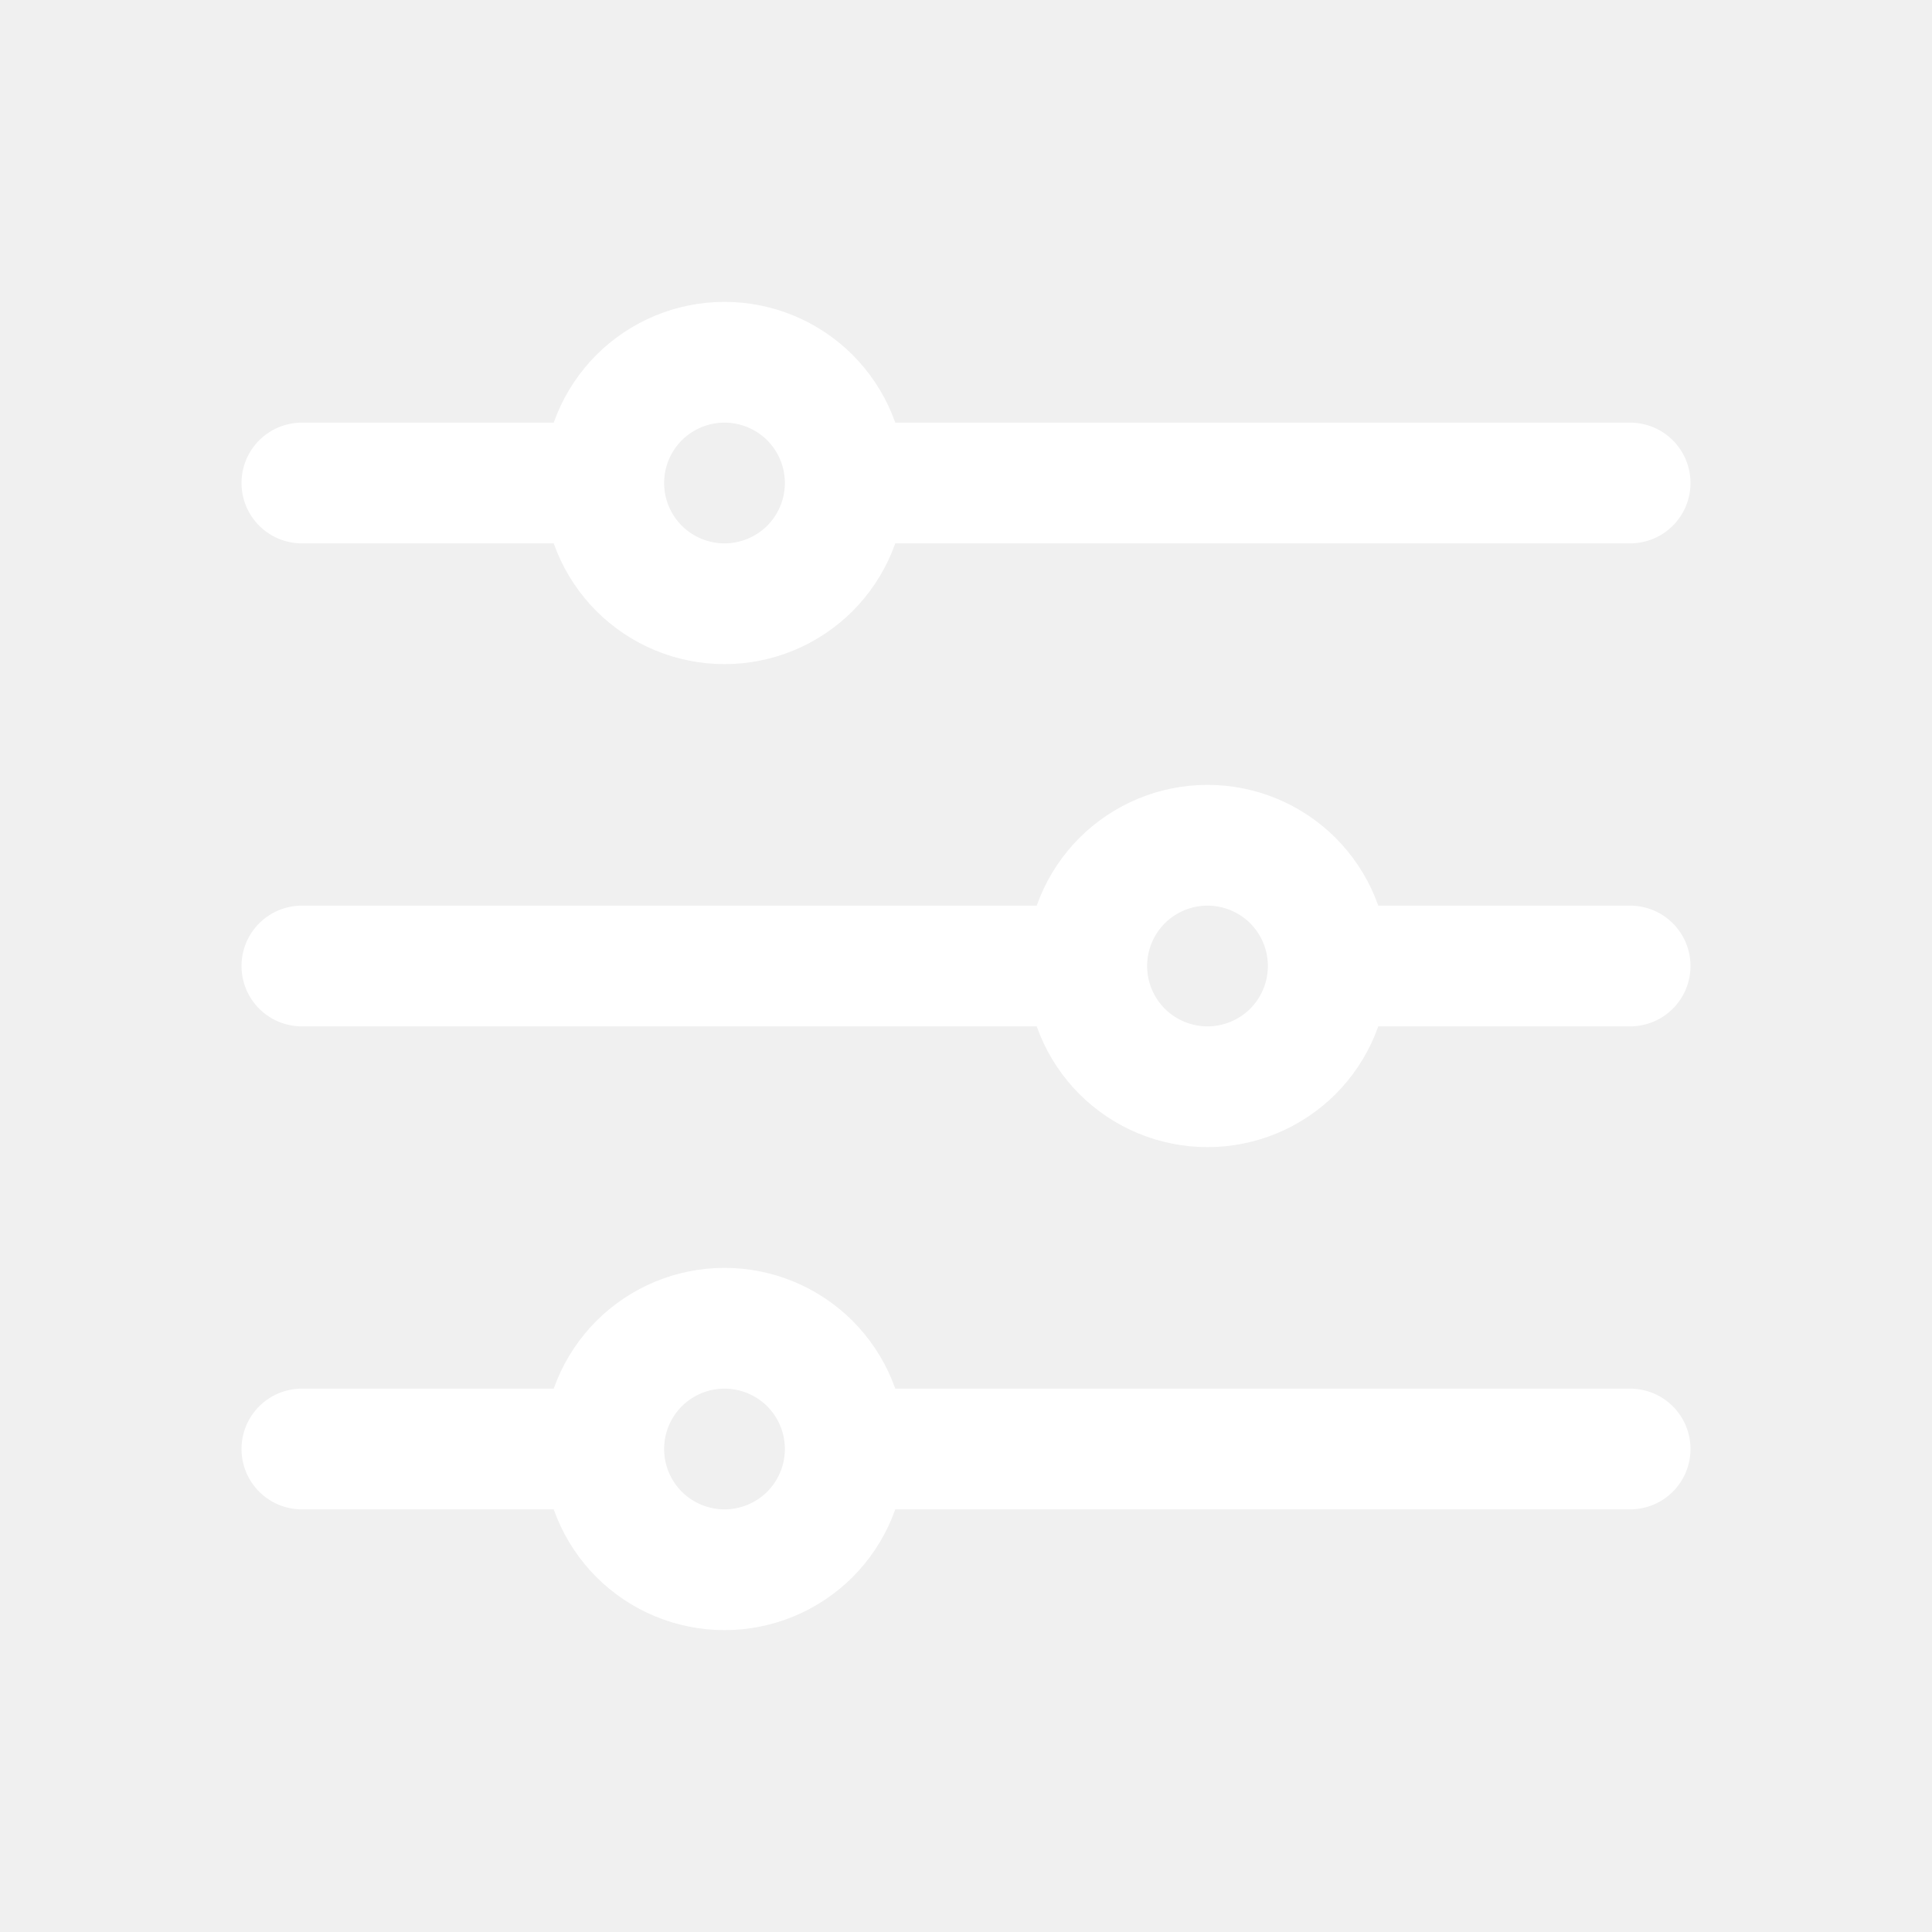
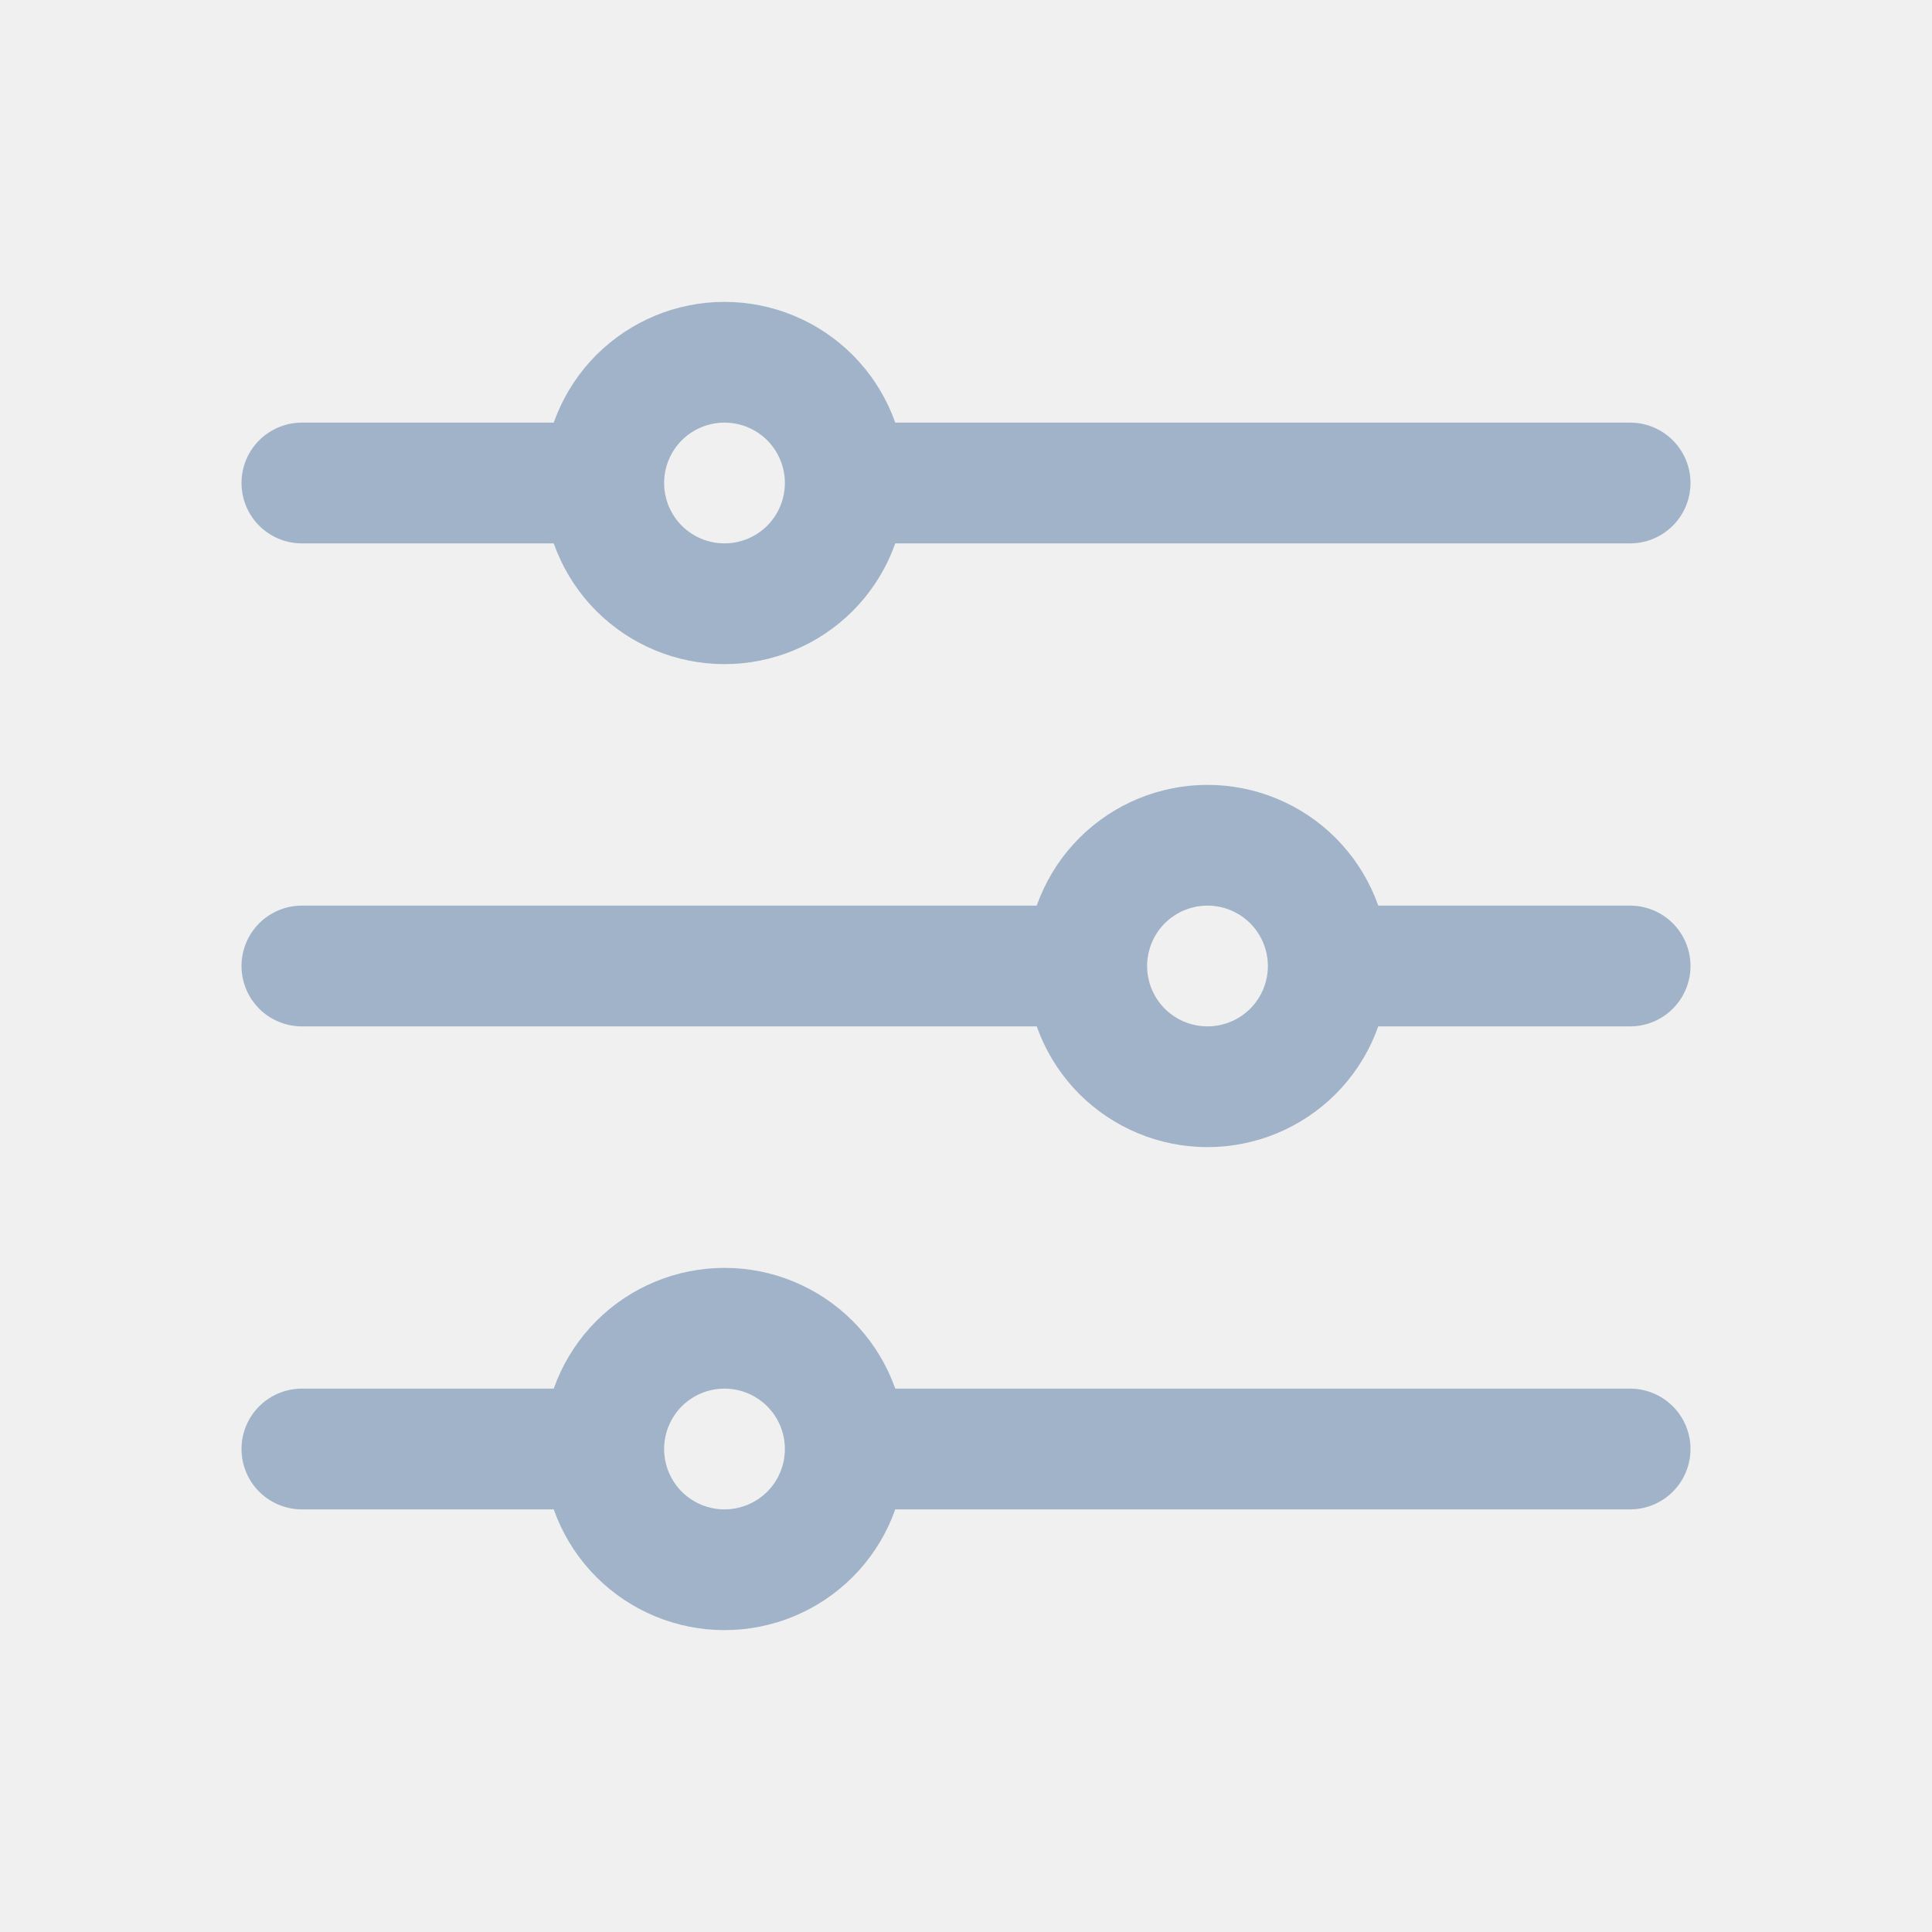
<svg xmlns="http://www.w3.org/2000/svg" width="24" height="24" viewBox="0 0 24 24" fill="none">
-   <path d="M10.5 6H20.25M10.5 6C10.5 6.398 10.342 6.779 10.061 7.061C9.779 7.342 9.398 7.5 9 7.5C8.602 7.5 8.221 7.342 7.939 7.061C7.658 6.779 7.5 6.398 7.5 6M10.5 6C10.5 5.602 10.342 5.221 10.061 4.939C9.779 4.658 9.398 4.5 9 4.5C8.602 4.5 8.221 4.658 7.939 4.939C7.658 5.221 7.5 5.602 7.5 6M7.5 6H3.75M10.5 18H20.25M10.5 18C10.5 18.398 10.342 18.779 10.061 19.061C9.779 19.342 9.398 19.5 9 19.5C8.602 19.5 8.221 19.342 7.939 19.061C7.658 18.779 7.5 18.398 7.5 18M10.5 18C10.5 17.602 10.342 17.221 10.061 16.939C9.779 16.658 9.398 16.5 9 16.5C8.602 16.5 8.221 16.658 7.939 16.939C7.658 17.221 7.5 17.602 7.5 18M7.5 18H3.75M16.5 12H20.25M16.5 12C16.5 12.398 16.342 12.779 16.061 13.061C15.779 13.342 15.398 13.5 15 13.5C14.602 13.5 14.221 13.342 13.939 13.061C13.658 12.779 13.5 12.398 13.5 12M16.5 12C16.5 11.602 16.342 11.221 16.061 10.939C15.779 10.658 15.398 10.5 15 10.5C14.602 10.5 14.221 10.658 13.939 10.939C13.658 11.221 13.5 11.602 13.5 12M13.5 12H3.75" stroke="white" stroke-width="1.5" stroke-linecap="round" stroke-linejoin="round" />
+   <path d="M10.5 6H20.25M10.5 6C10.5 6.398 10.342 6.779 10.061 7.061C9.779 7.342 9.398 7.5 9 7.5C8.602 7.5 8.221 7.342 7.939 7.061C7.658 6.779 7.5 6.398 7.5 6M10.5 6C10.5 5.602 10.342 5.221 10.061 4.939C9.779 4.658 9.398 4.5 9 4.5C8.602 4.5 8.221 4.658 7.939 4.939C7.658 5.221 7.5 5.602 7.5 6M7.5 6H3.75M10.5 18H20.25M10.5 18C10.5 18.398 10.342 18.779 10.061 19.061C9.779 19.342 9.398 19.5 9 19.5C8.602 19.5 8.221 19.342 7.939 19.061C7.658 18.779 7.5 18.398 7.5 18M10.5 18C10.5 17.602 10.342 17.221 10.061 16.939C9.779 16.658 9.398 16.5 9 16.5C8.602 16.5 8.221 16.658 7.939 16.939C7.658 17.221 7.5 17.602 7.5 18M7.5 18H3.75M16.5 12H20.25M16.5 12C16.5 12.398 16.342 12.779 16.061 13.061C15.779 13.342 15.398 13.5 15 13.5C14.602 13.5 14.221 13.342 13.939 13.061C13.658 12.779 13.5 12.398 13.5 12M16.5 12C16.5 11.602 16.342 11.221 16.061 10.939C15.779 10.658 15.398 10.5 15 10.5C14.602 10.5 14.221 10.658 13.939 10.939C13.658 11.221 13.5 11.602 13.5 12M13.5 12H3.75" stroke="#A1B3C8" stroke-width="1.5" stroke-linecap="round" stroke-linejoin="round" />
</svg>
